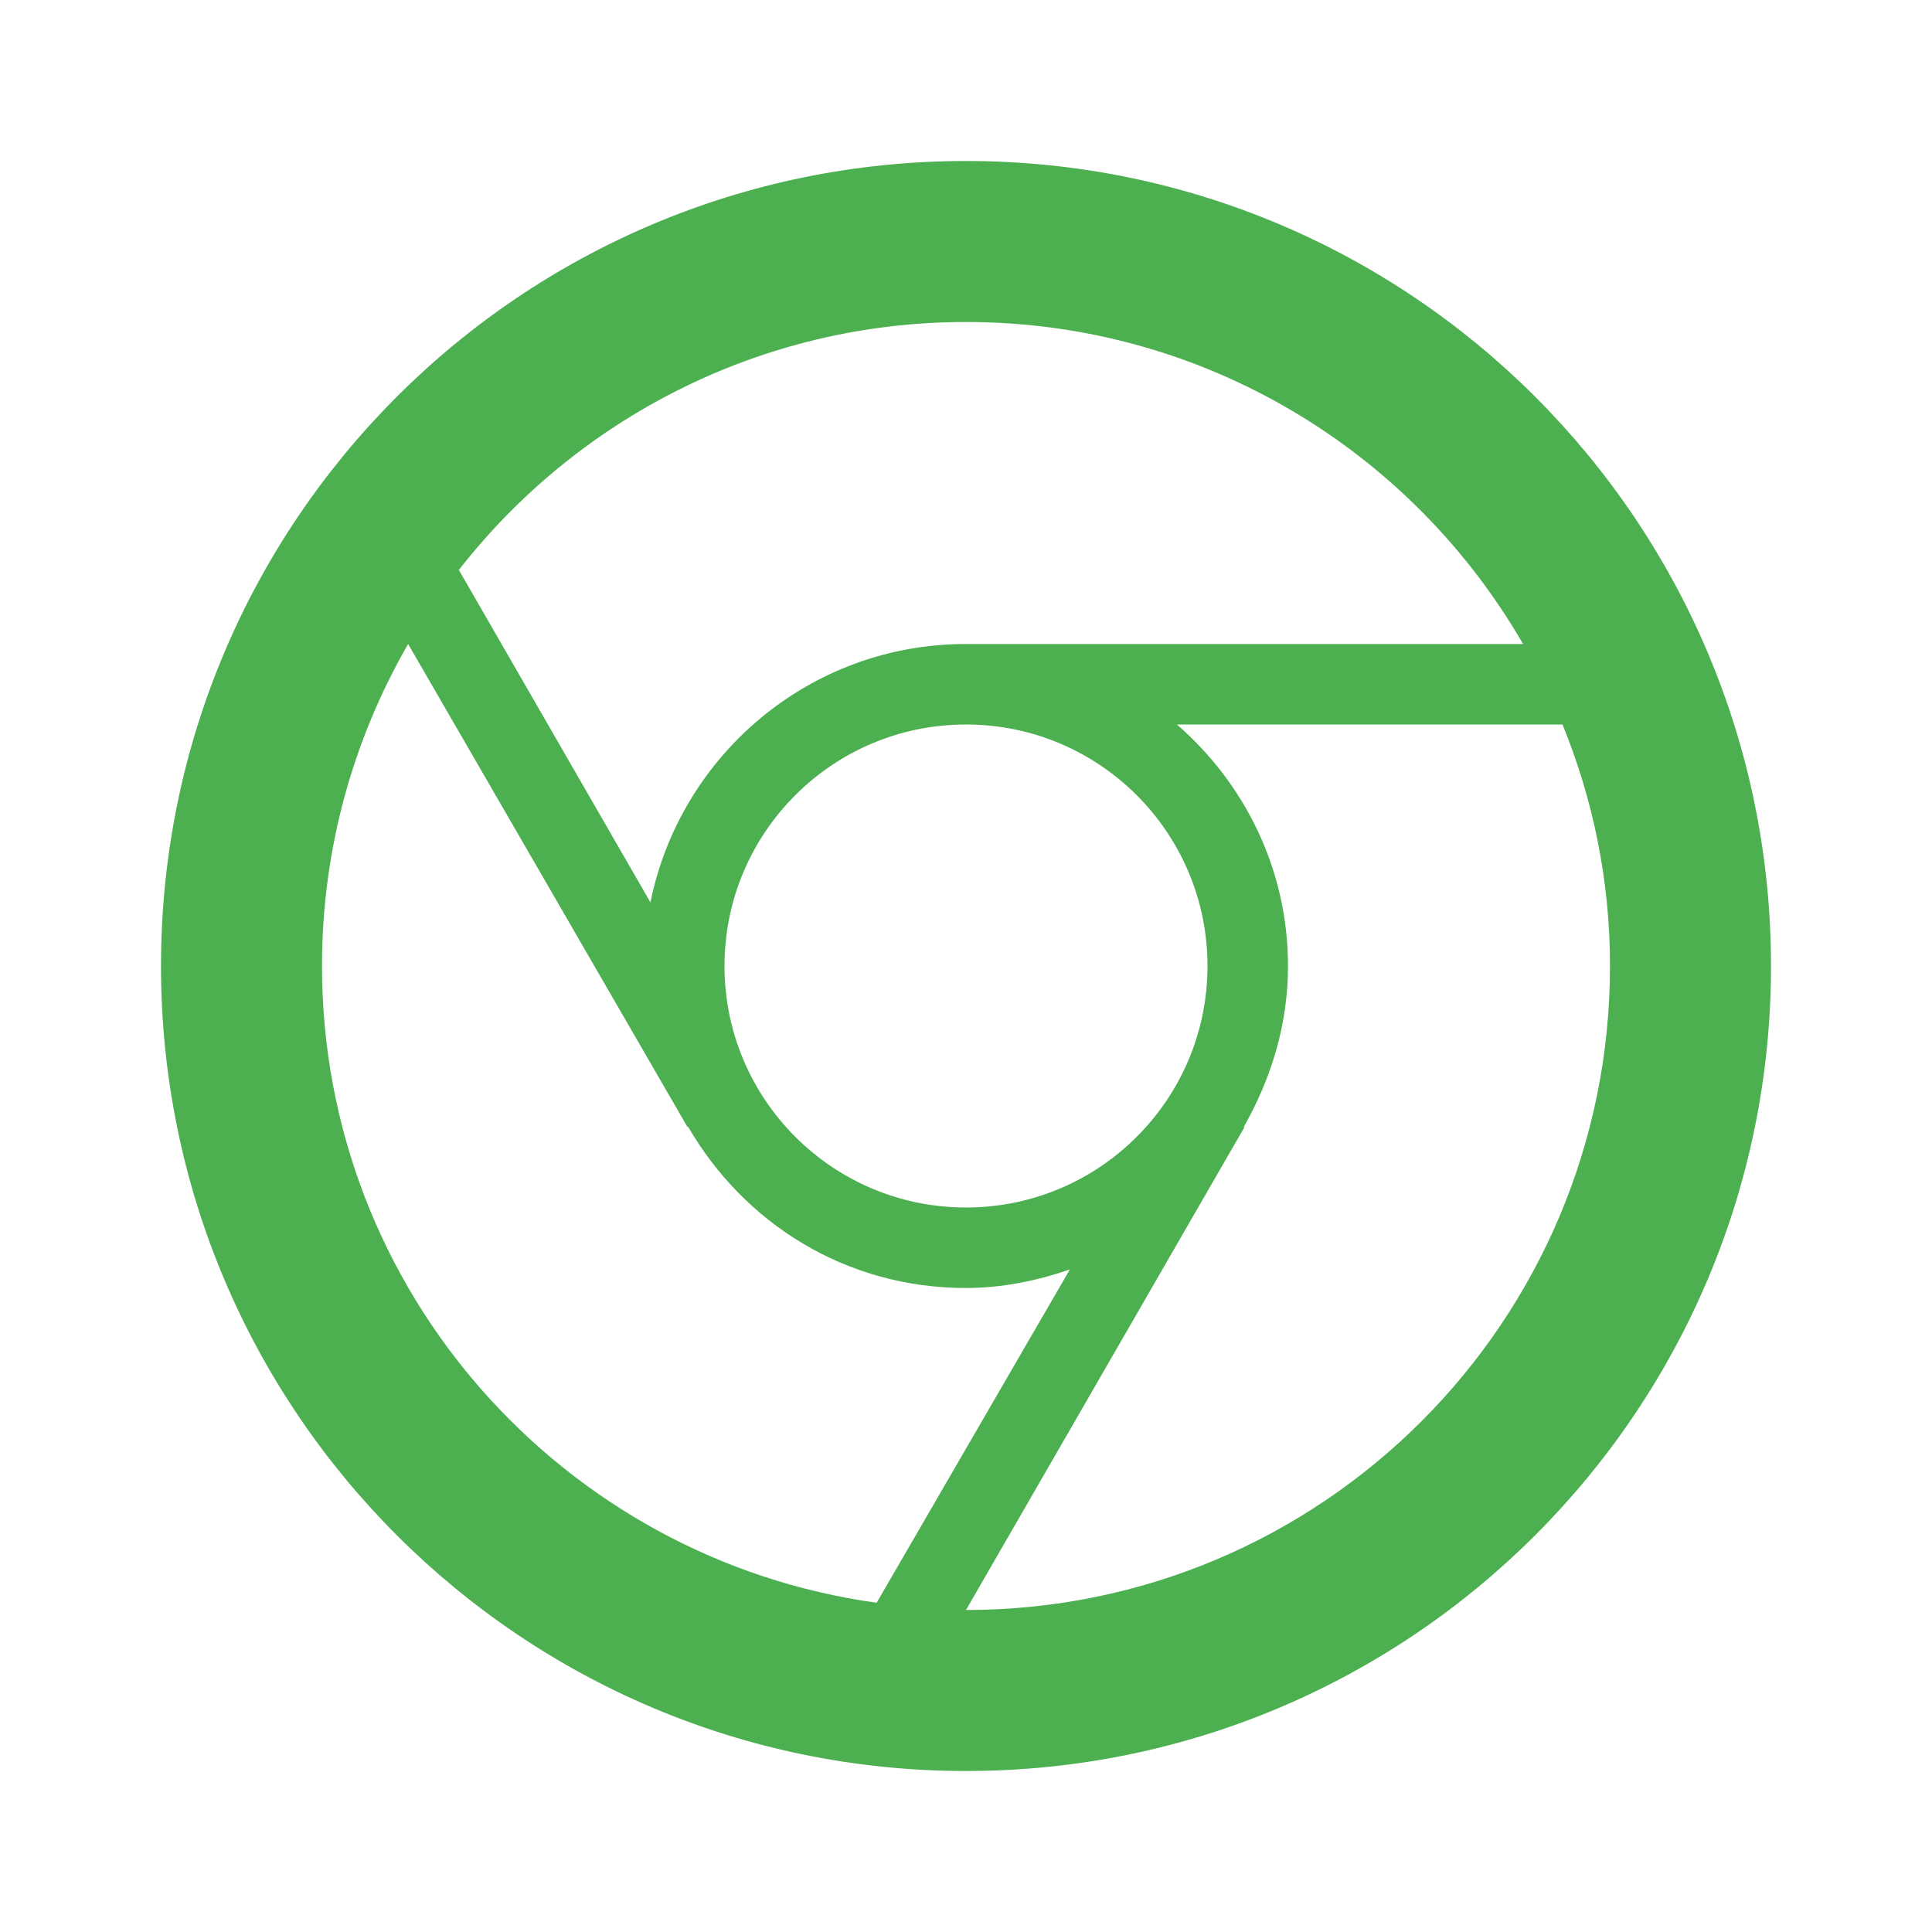
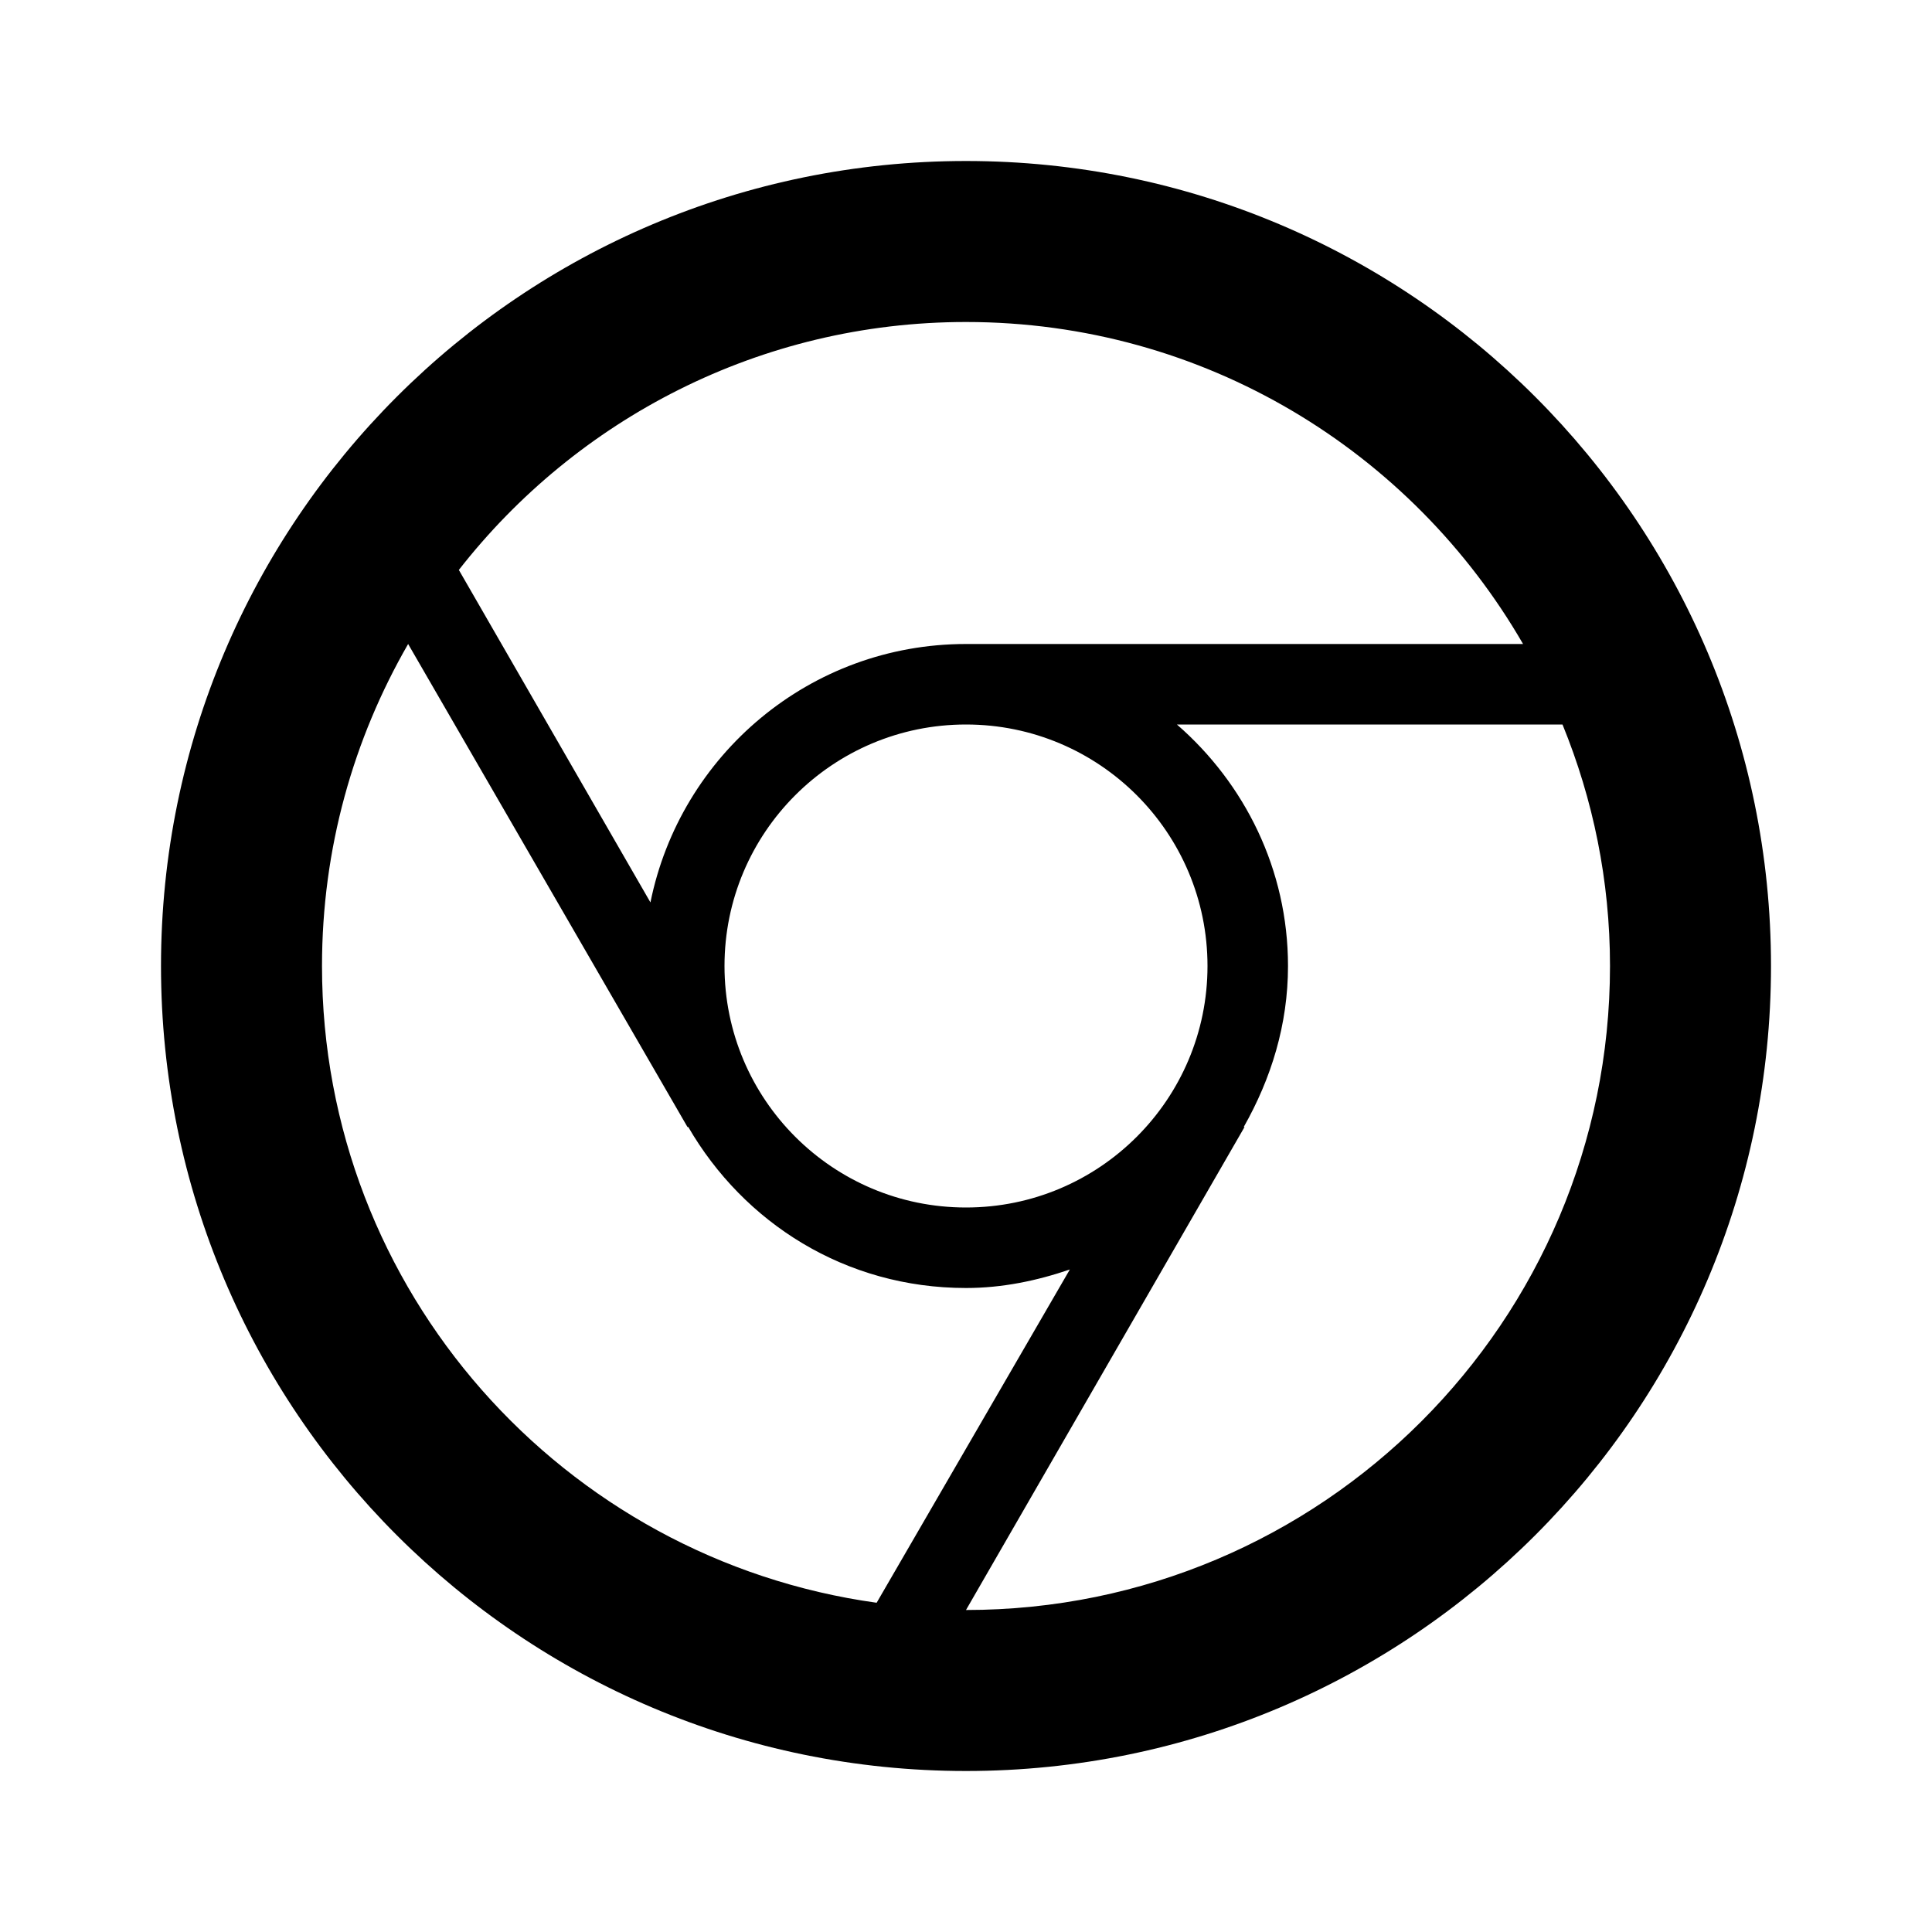
<svg xmlns="http://www.w3.org/2000/svg" version="1.1" width="24" height="24" viewBox="0 0 24 24">
-   <path d="M12,20L15.46,14H15.45C15.79,13.4 16,12.73 16,12C16,10.8 15.46,9.73 14.62,9H19.41C19.79,9.93 20,10.94 20,12A8,8 0 0,1 12,20M4,12C4,10.54 4.39,9.18 5.07,8L8.54,14H8.55C9.24,15.19 10.5,16 12,16C12.45,16 12.88,15.91 13.29,15.77L10.89,19.91C7,19.37 4,16.04 4,12M15,12A3,3 0 0,1 12,15A3,3 0 0,1 9,12A3,3 0 0,1 12,9A3,3 0 0,1 15,12M12,4C14.96,4 17.54,5.61 18.92,8H12C10.06,8 8.45,9.38 8.08,11.21L5.7,7.08C7.16,5.21 9.44,4 12,4M12,2A10,10 0 0,0 2,12A10,10 0 0,0 12,22A10,10 0 0,0 22,12A10,10 0 0,0 12,2Z" fill="#4CAF50" />
+   <path d="M12,20L15.46,14H15.45C15.79,13.4 16,12.73 16,12C16,10.8 15.46,9.73 14.62,9H19.41C19.79,9.93 20,10.94 20,12A8,8 0 0,1 12,20M4,12C4,10.54 4.39,9.18 5.07,8L8.54,14H8.55C9.24,15.19 10.5,16 12,16C12.45,16 12.88,15.91 13.29,15.77L10.89,19.91C7,19.37 4,16.04 4,12M15,12A3,3 0 0,1 12,15A3,3 0 0,1 9,12A3,3 0 0,1 12,9A3,3 0 0,1 15,12M12,4C14.96,4 17.54,5.61 18.92,8H12C10.06,8 8.45,9.38 8.08,11.21L5.7,7.08C7.16,5.21 9.44,4 12,4M12,2A10,10 0 0,0 2,12A10,10 0 0,0 12,22A10,10 0 0,0 22,12A10,10 0 0,0 12,2Z" />
</svg>
